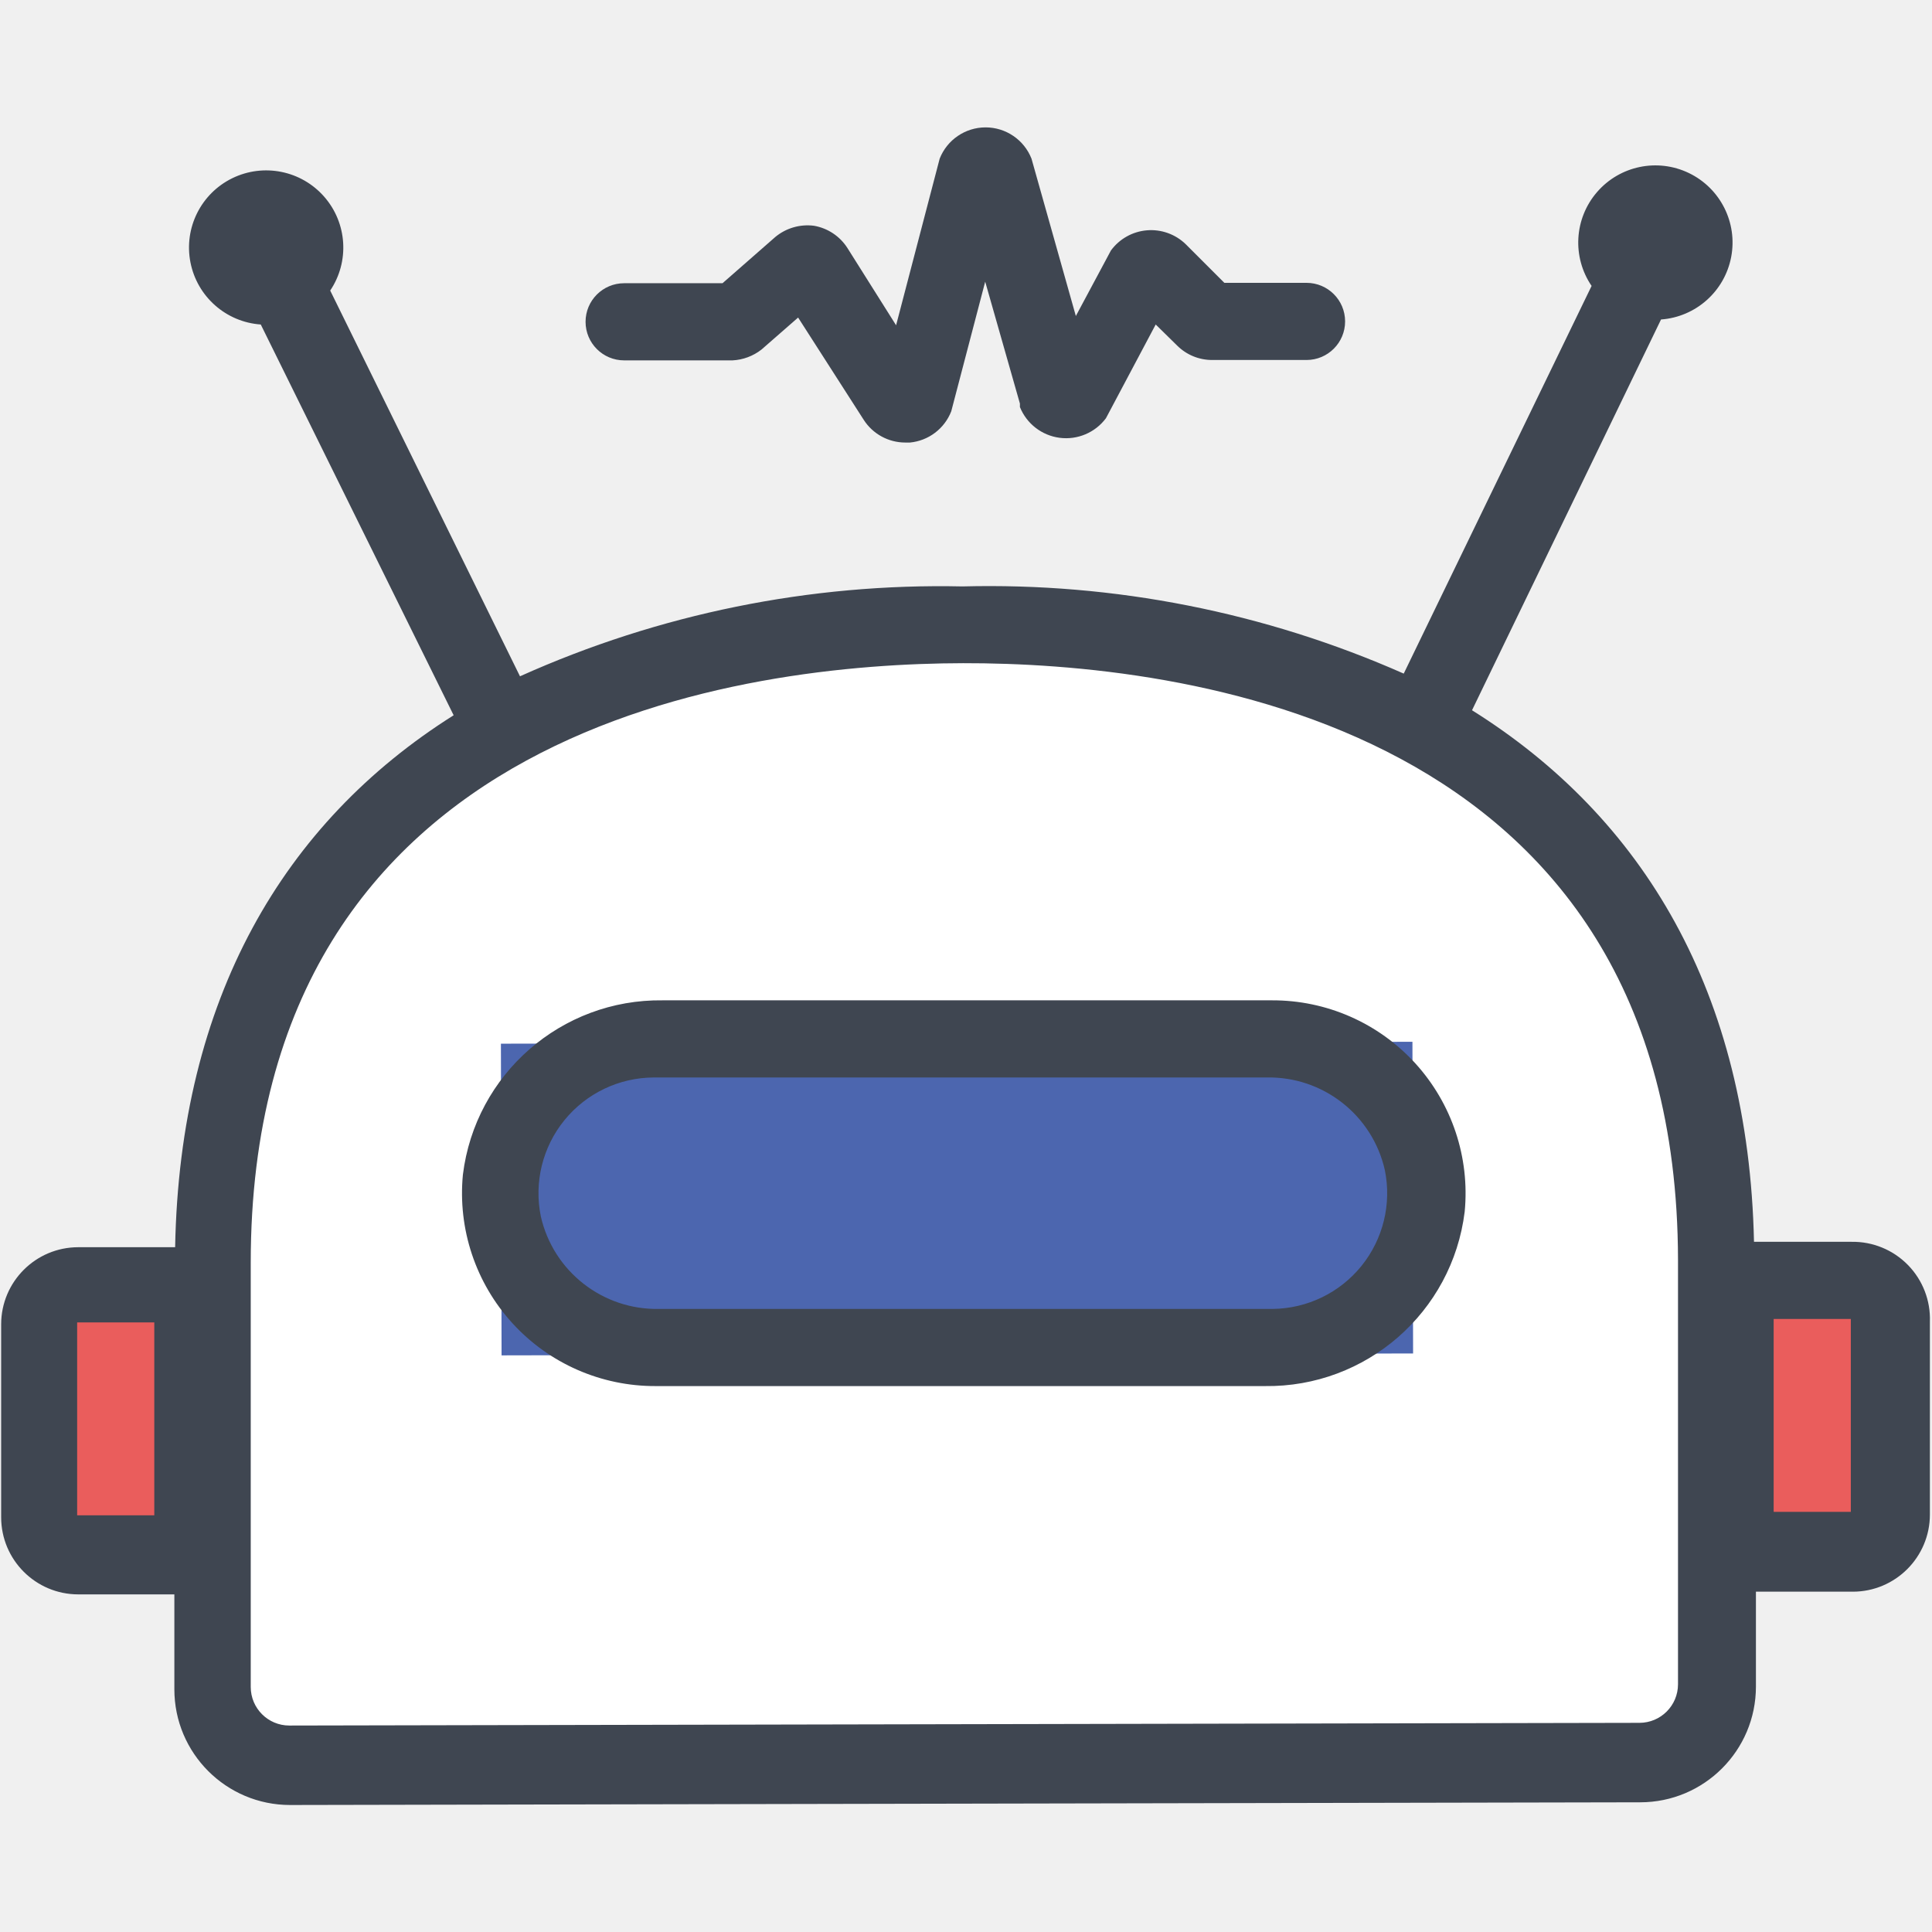
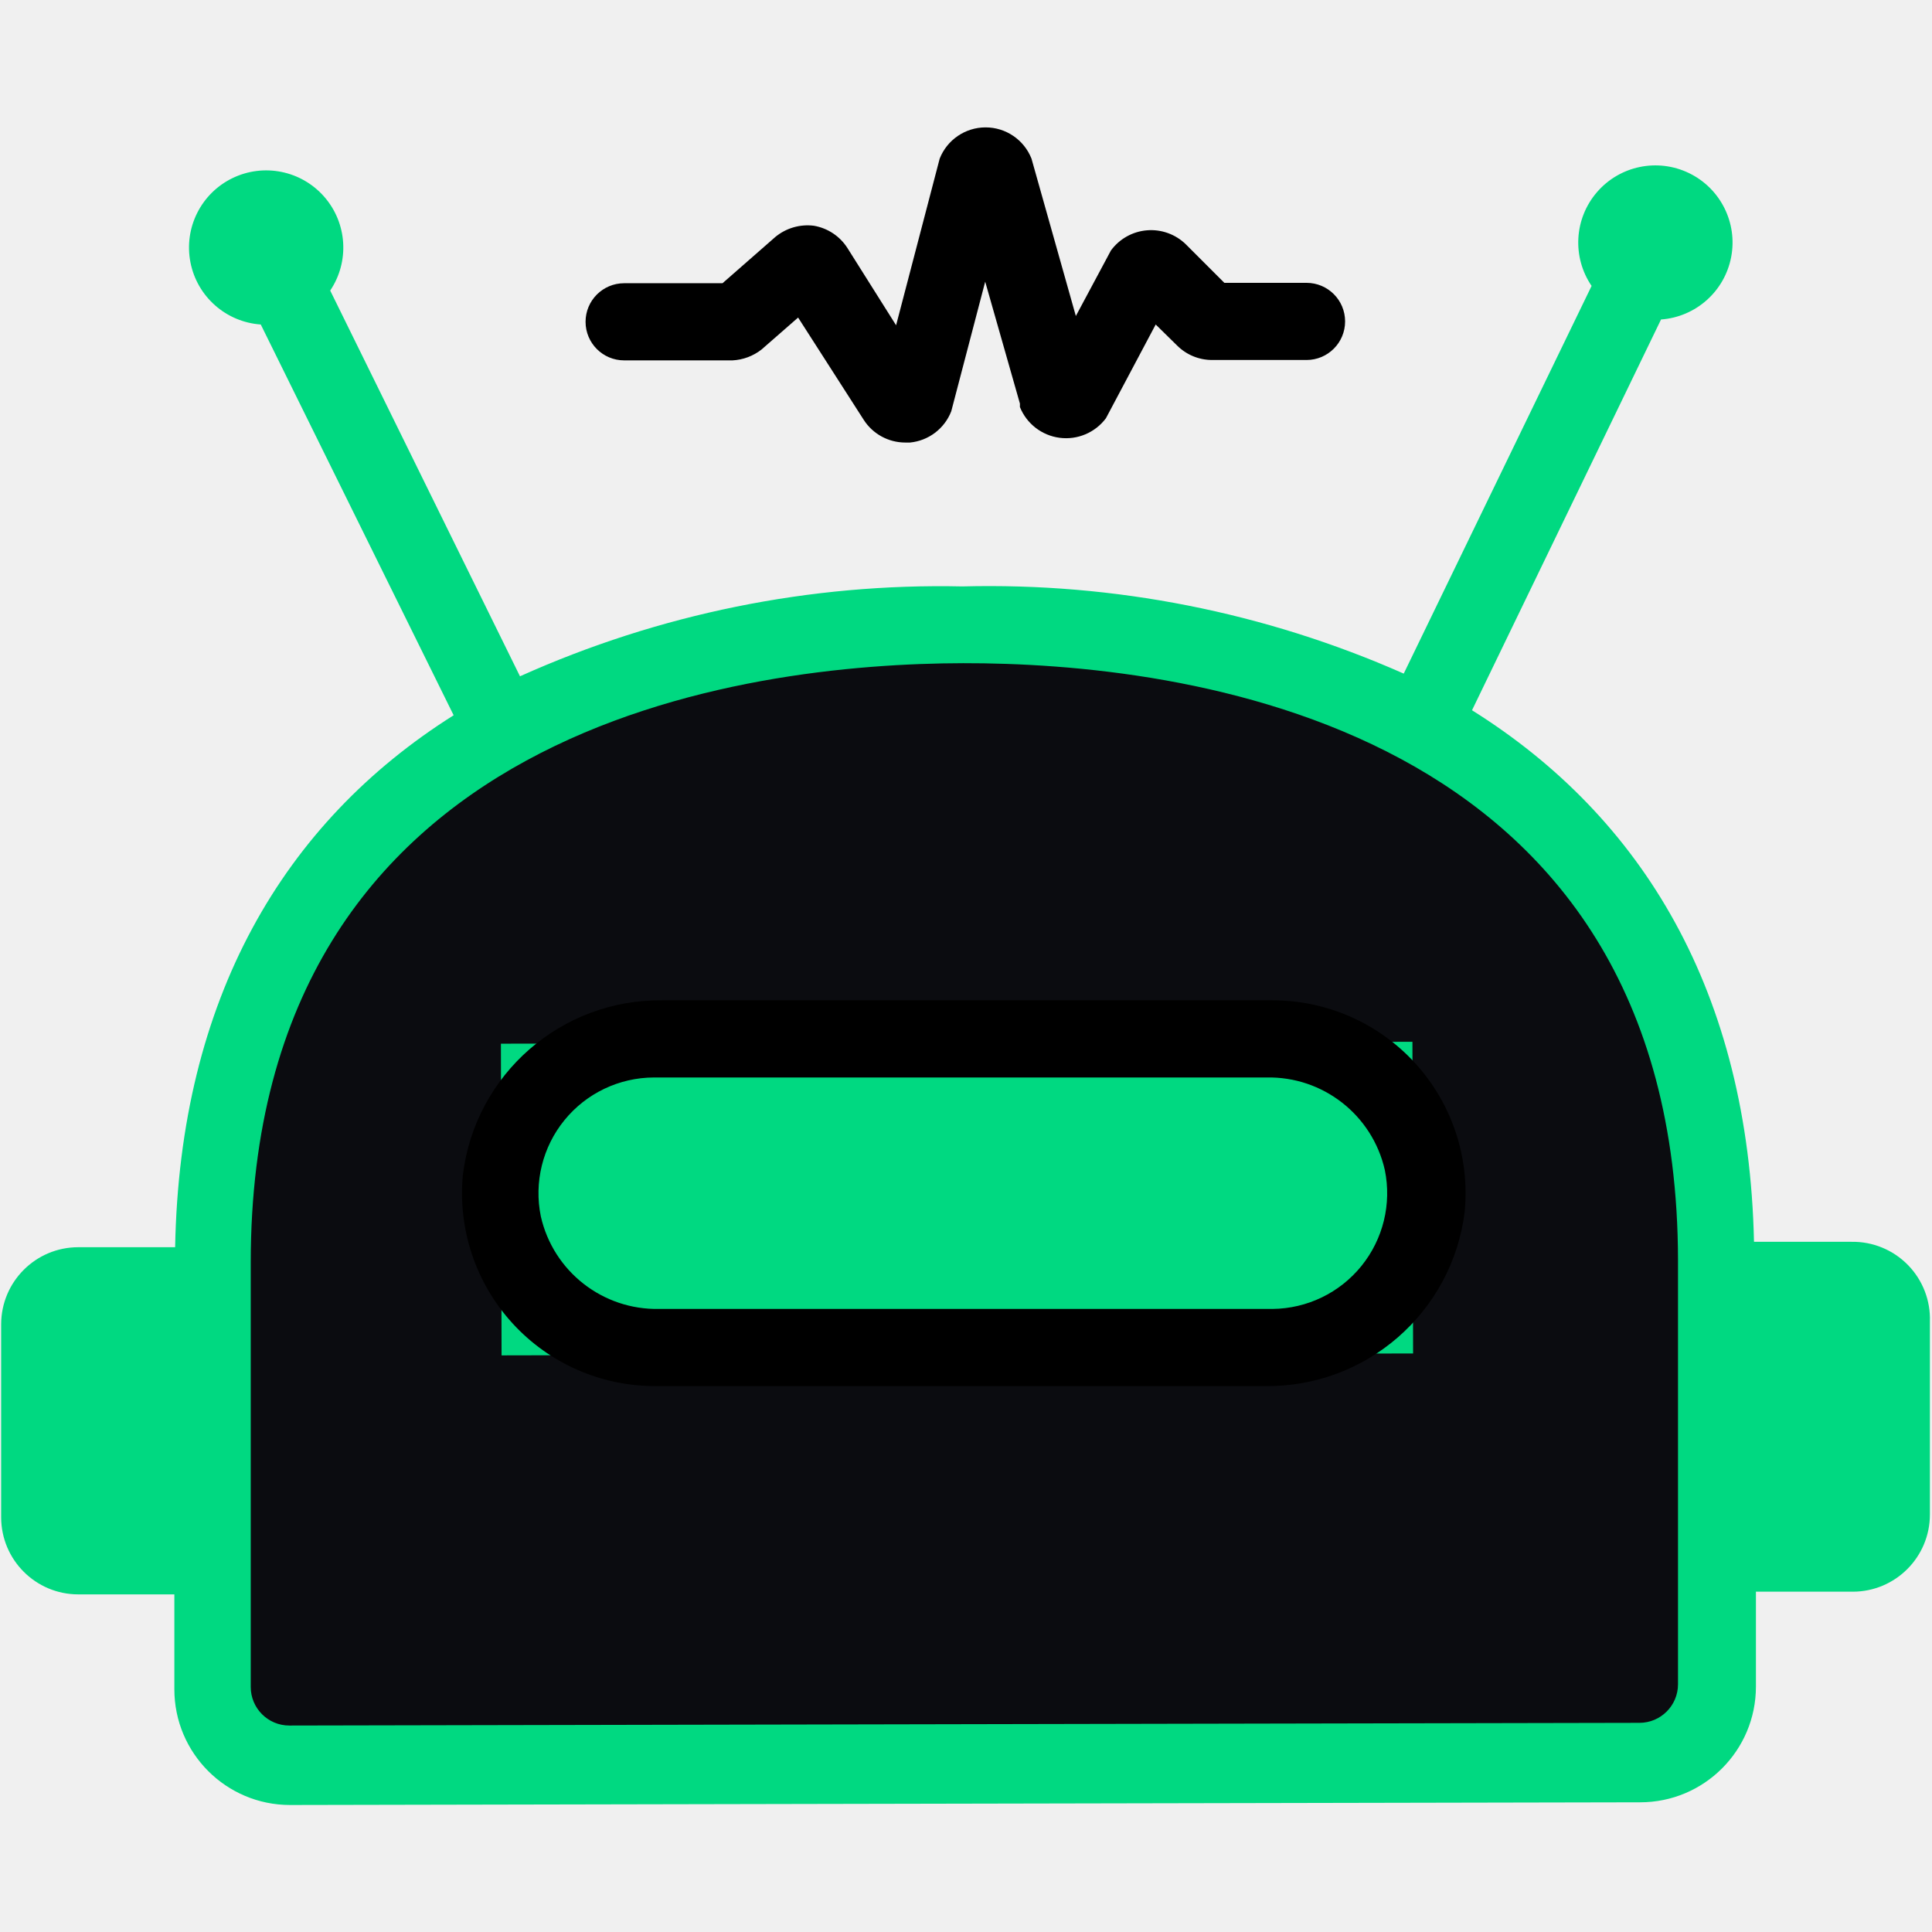
- <svg xmlns="http://www.w3.org/2000/svg" width="800px" height="800px" viewBox="0 -77.5 1179 1179" class="icon" version="1.1">
-   <path d="M597.216 994.575h403.715s43.549-8.945 43.549-114.641 94.161-577.677-459.976-577.677-457.151 541.425-457.151 541.425-25.423 160.78 54.849 157.013 415.014-6.12 415.014-6.12z" fill="#FFFFFF" />
-   <path d="M1071.787 712.798h72.504v136.298h-72.504zM36.017 712.798h72.504v136.298H36.017z" fill="#EA5D5C" />
-   <path d="M305.684 559.409l556.254-1.165 0.398 190.205-556.254 1.165-0.398-190.205Z" fill="#4C66AF" />
-   <path d="M1129.931 680.313h-59.557c-3.296-152.07-67.56-258.943-172.079-324.384l115.347-238.463a47.08 47.08 0 1 0-42.372-20.48l-114.641 236.579a625.935 625.935 0 0 0-269.3-53.201 625.229 625.229 0 0 0-270.006 54.849l-115.818-235.402a47.08 47.08 0 1 0-42.372 20.715l117.701 238.463c-103.812 65.442-167.136 173.021-169.96 324.62H47.787a47.08 47.08 0 0 0-47.08 47.08v117.701a47.08 47.08 0 0 0 47.08 47.08h58.615v57.909a70.621 70.621 0 0 0 70.621 70.621l823.908-1.648a70.621 70.621 0 0 0 70.621-70.621v-57.909h59.086a47.08 47.08 0 0 0 47.08-47.08v-117.701A47.08 47.08 0 0 0 1129.931 680.313zM94.161 847.213H47.08v-117.701h47.08v117.701z m929.839 103.106a23.54 23.54 0 0 1-23.54 23.54l-823.908 1.648a23.54 23.54 0 0 1-23.54-23.54v-258.943c0-329.563 303.669-365.58 434.788-365.815s435.494 34.604 436.2 363.932z m105.46-105.225h-47.08v-117.701h47.08v117.701z" fill="#3F4651" />
-   <path d="M464.684 135.827l22.363-19.538 40.018 62.382a30.131 30.131 0 0 0 25.423 13.889h2.825a30.131 30.131 0 0 0 25.188-19.068l20.715-79.095 21.186 74.387v2.119a30.367 30.367 0 0 0 52.495 6.827l30.367-57.203 13.183 12.947a30.131 30.131 0 0 0 21.186 8.71h57.674a23.54 23.54 0 0 0 23.54-23.54 23.54 23.54 0 0 0-23.54-23.54h-50.141l-23.54-23.54a30.367 30.367 0 0 0-45.668 3.766l-21.422 40.018L629.466 19.303a30.131 30.131 0 0 0-28.013-19.068 30.131 30.131 0 0 0-28.013 19.068l-26.6 101.694-29.661-47.08a30.367 30.367 0 0 0-20.48-13.653 30.838 30.838 0 0 0-23.54 6.827l-32.25 28.248h-60.028a23.54 23.54 0 0 0-23.54 23.54 23.54 23.54 0 0 0 23.54 23.54h66.148a31.309 31.309 0 0 0 17.655-6.591zM776.121 532.951H404.421A121.232 121.232 0 0 0 282.483 639.353a117.701 117.701 0 0 0 117.701 129h371.7a121.232 121.232 0 0 0 121.938-106.402 117.701 117.701 0 0 0-117.701-129z m0 188.322H402.303a72.504 72.504 0 0 1-72.269-56.497 70.621 70.621 0 0 1 68.973-84.745h373.819a72.504 72.504 0 0 1 72.269 56.497 70.621 70.621 0 0 1-68.502 84.745z" fill="#3F4651" />
+ <svg xmlns="http://www.w3.org/2000/svg" width="800px" height="800px" viewBox="0 -77.5 1179 1179" class="size-6 animate-effect-float transform-gpu" version="1.1">
+   <path d="M597.216 994.575h403.715s43.549-8.945 43.549-114.641 94.161-577.677-459.976-577.677-457.151 541.425-457.151 541.425-25.423 160.78 54.849 157.013 415.014-6.12 415.014-6.12z" fill="#0B0C10" />
+   <path d="M1071.787 712.798h72.504v136.298h-72.504zM36.017 712.798h72.504v136.298H36.017z" fill="#00d981" />
+   <path d="M305.684 559.409l556.254-1.165 0.398 190.205-556.254 1.165-0.398-190.205Z" fill="#00d981" />
+   <path d="M1129.931 680.313h-59.557c-3.296-152.07-67.56-258.943-172.079-324.384l115.347-238.463a47.08 47.08 0 1 0-42.372-20.48l-114.641 236.579a625.935 625.935 0 0 0-269.3-53.201 625.229 625.229 0 0 0-270.006 54.849l-115.818-235.402a47.08 47.08 0 1 0-42.372 20.715l117.701 238.463c-103.812 65.442-167.136 173.021-169.96 324.62H47.787a47.08 47.08 0 0 0-47.08 47.08v117.701a47.08 47.08 0 0 0 47.08 47.08h58.615v57.909a70.621 70.621 0 0 0 70.621 70.621l823.908-1.648a70.621 70.621 0 0 0 70.621-70.621v-57.909h59.086a47.08 47.08 0 0 0 47.08-47.08v-117.701A47.08 47.08 0 0 0 1129.931 680.313zM94.161 847.213H47.08v-117.701h47.08v117.701z m929.839 103.106a23.54 23.54 0 0 1-23.54 23.54l-823.908 1.648a23.54 23.54 0 0 1-23.54-23.54v-258.943c0-329.563 303.669-365.58 434.788-365.815s435.494 34.604 436.2 363.932z m105.46-105.225h-47.08v-117.701h47.08v117.701z" fill="#00d981" />
+   <path class="animate-change-color" d="M464.684 135.827l22.363-19.538 40.018 62.382a30.131 30.131 0 0 0 25.423 13.889h2.825a30.131 30.131 0 0 0 25.188-19.068l20.715-79.095 21.186 74.387v2.119a30.367 30.367 0 0 0 52.495 6.827l30.367-57.203 13.183 12.947a30.131 30.131 0 0 0 21.186 8.71h57.674a23.54 23.54 0 0 0 23.54-23.54 23.54 23.54 0 0 0-23.54-23.54h-50.141l-23.54-23.54a30.367 30.367 0 0 0-45.668 3.766l-21.422 40.018L629.466 19.303a30.131 30.131 0 0 0-28.013-19.068 30.131 30.131 0 0 0-28.013 19.068l-26.6 101.694-29.661-47.08a30.367 30.367 0 0 0-20.48-13.653 30.838 30.838 0 0 0-23.54 6.827l-32.25 28.248h-60.028a23.54 23.54 0 0 0-23.54 23.54 23.54 23.54 0 0 0 23.54 23.54h66.148a31.309 31.309 0 0 0 17.655-6.591zM776.121 532.951H404.421A121.232 121.232 0 0 0 282.483 639.353a117.701 117.701 0 0 0 117.701 129h371.7a121.232 121.232 0 0 0 121.938-106.402 117.701 117.701 0 0 0-117.701-129z m0 188.322H402.303a72.504 72.504 0 0 1-72.269-56.497 70.621 70.621 0 0 1 68.973-84.745h373.819a72.504 72.504 0 0 1 72.269 56.497 70.621 70.621 0 0 1-68.502 84.745z" />
</svg>
